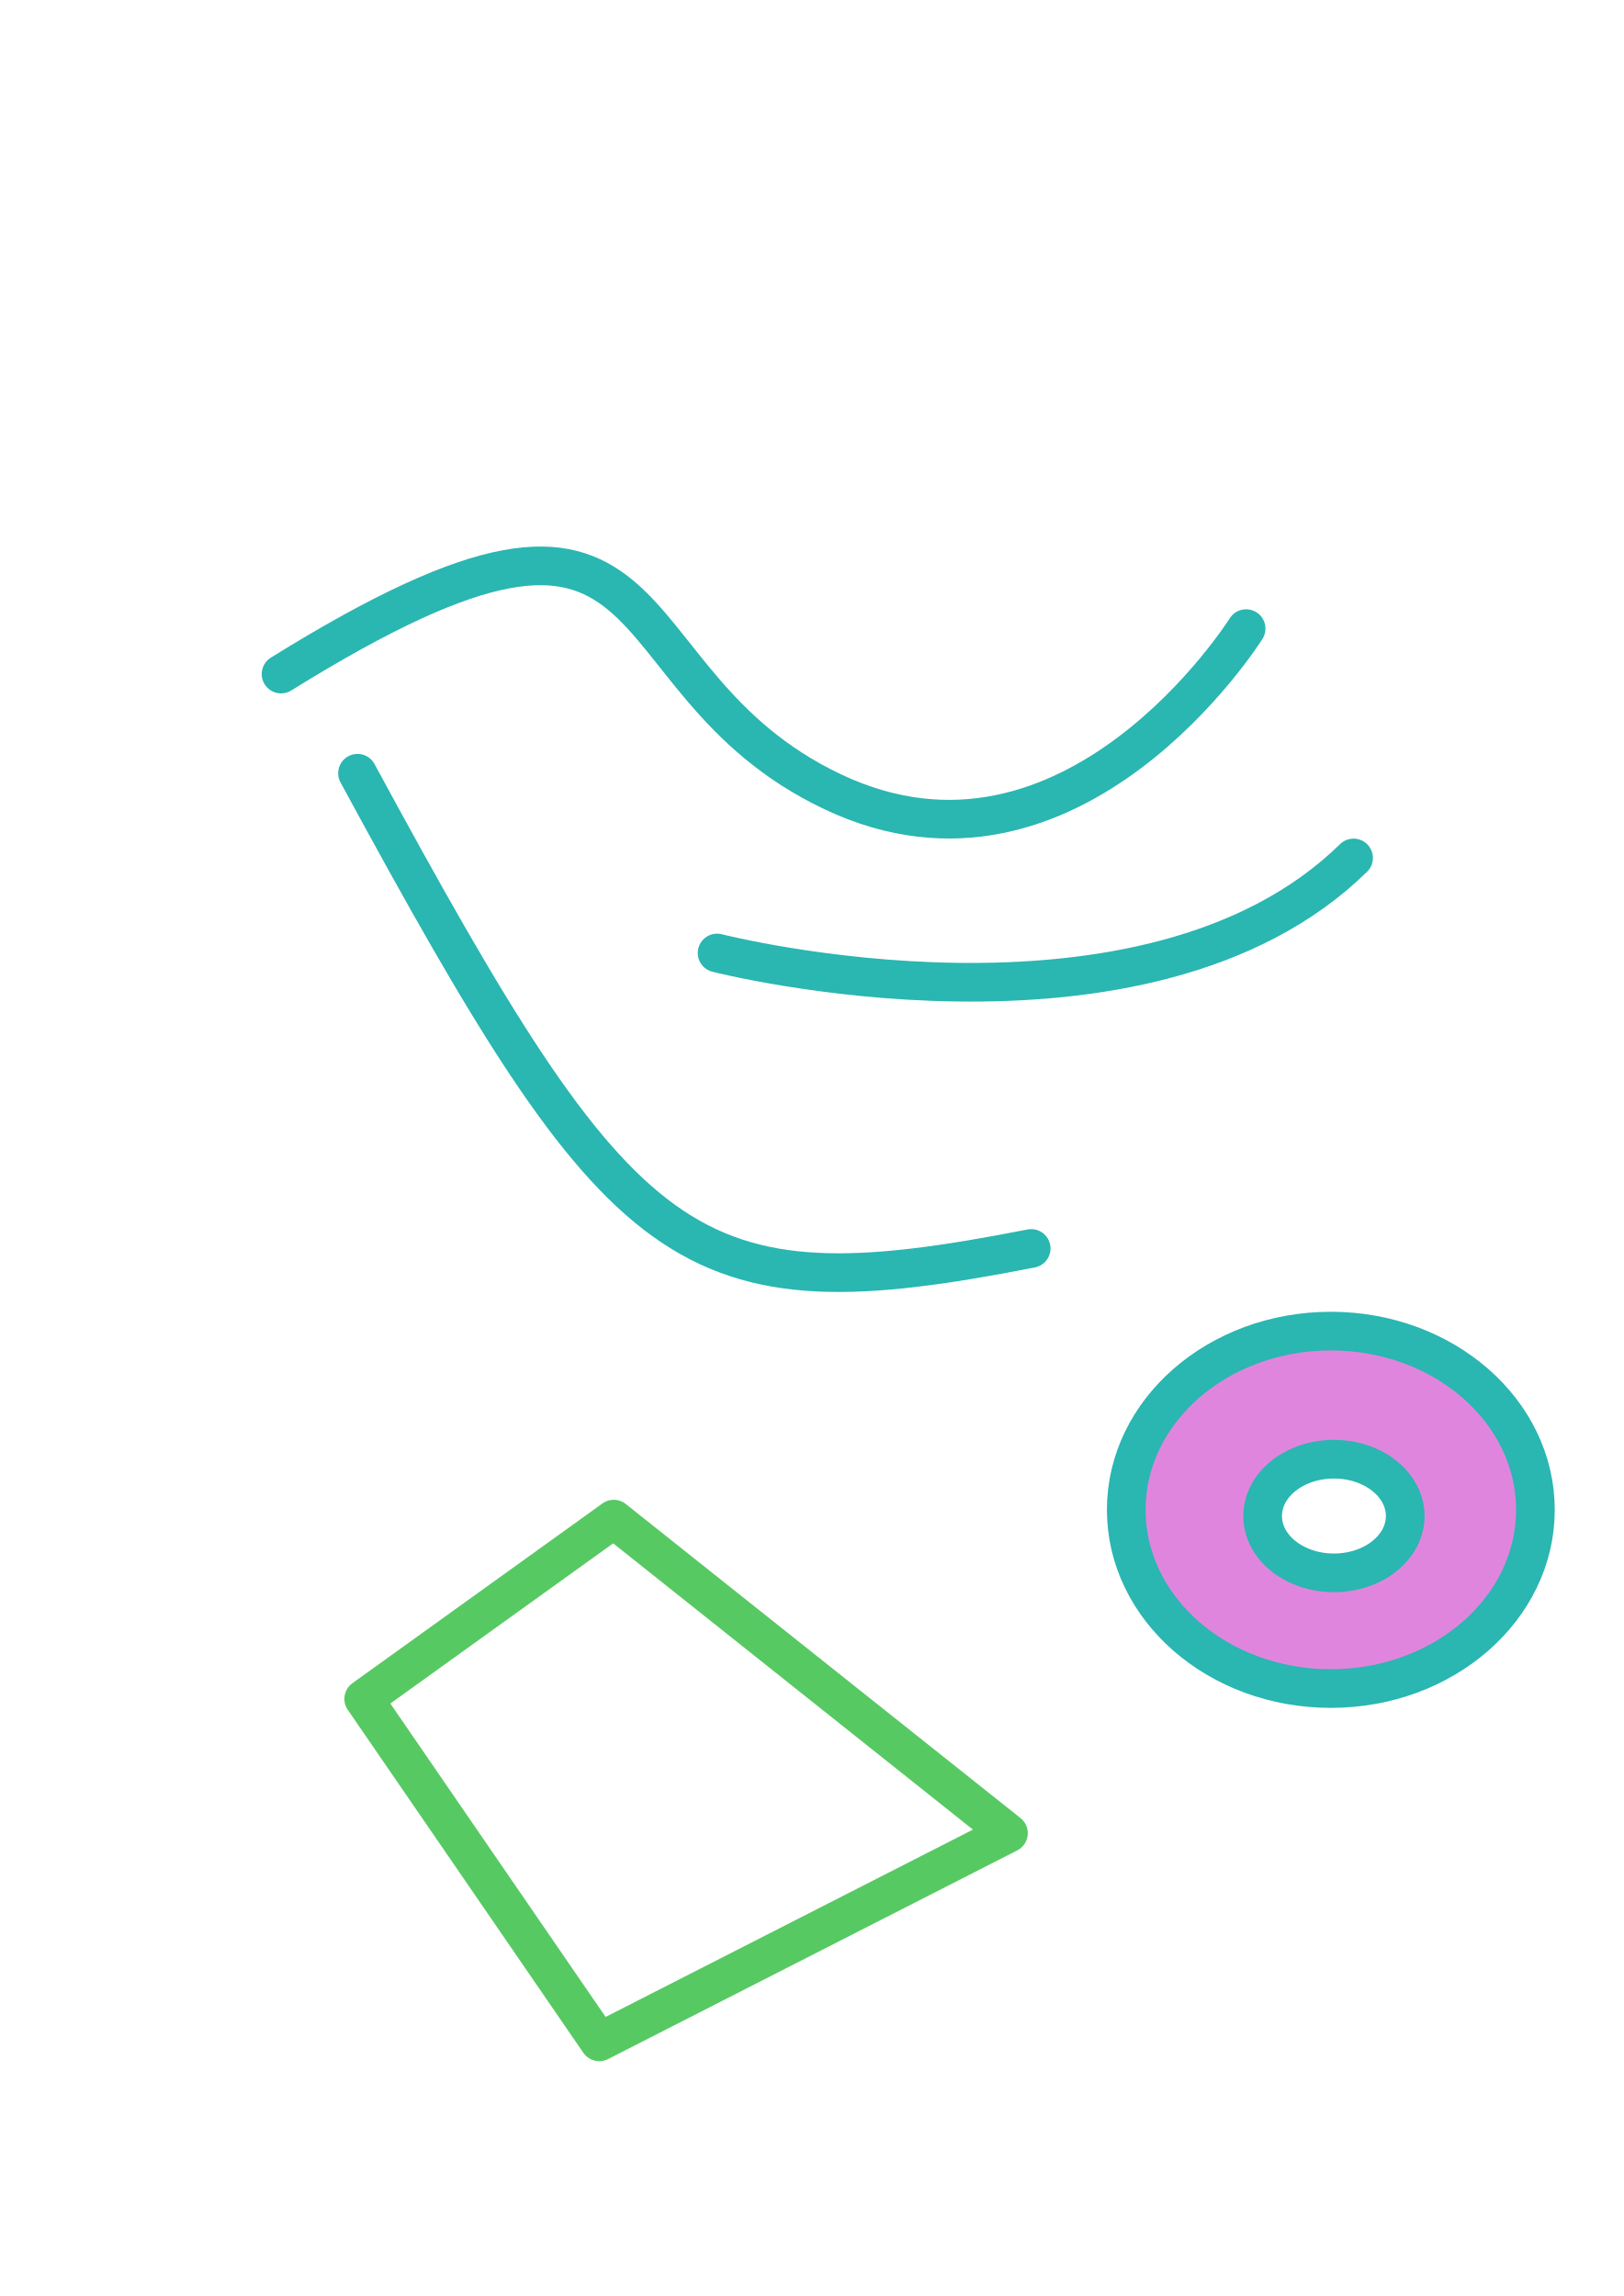
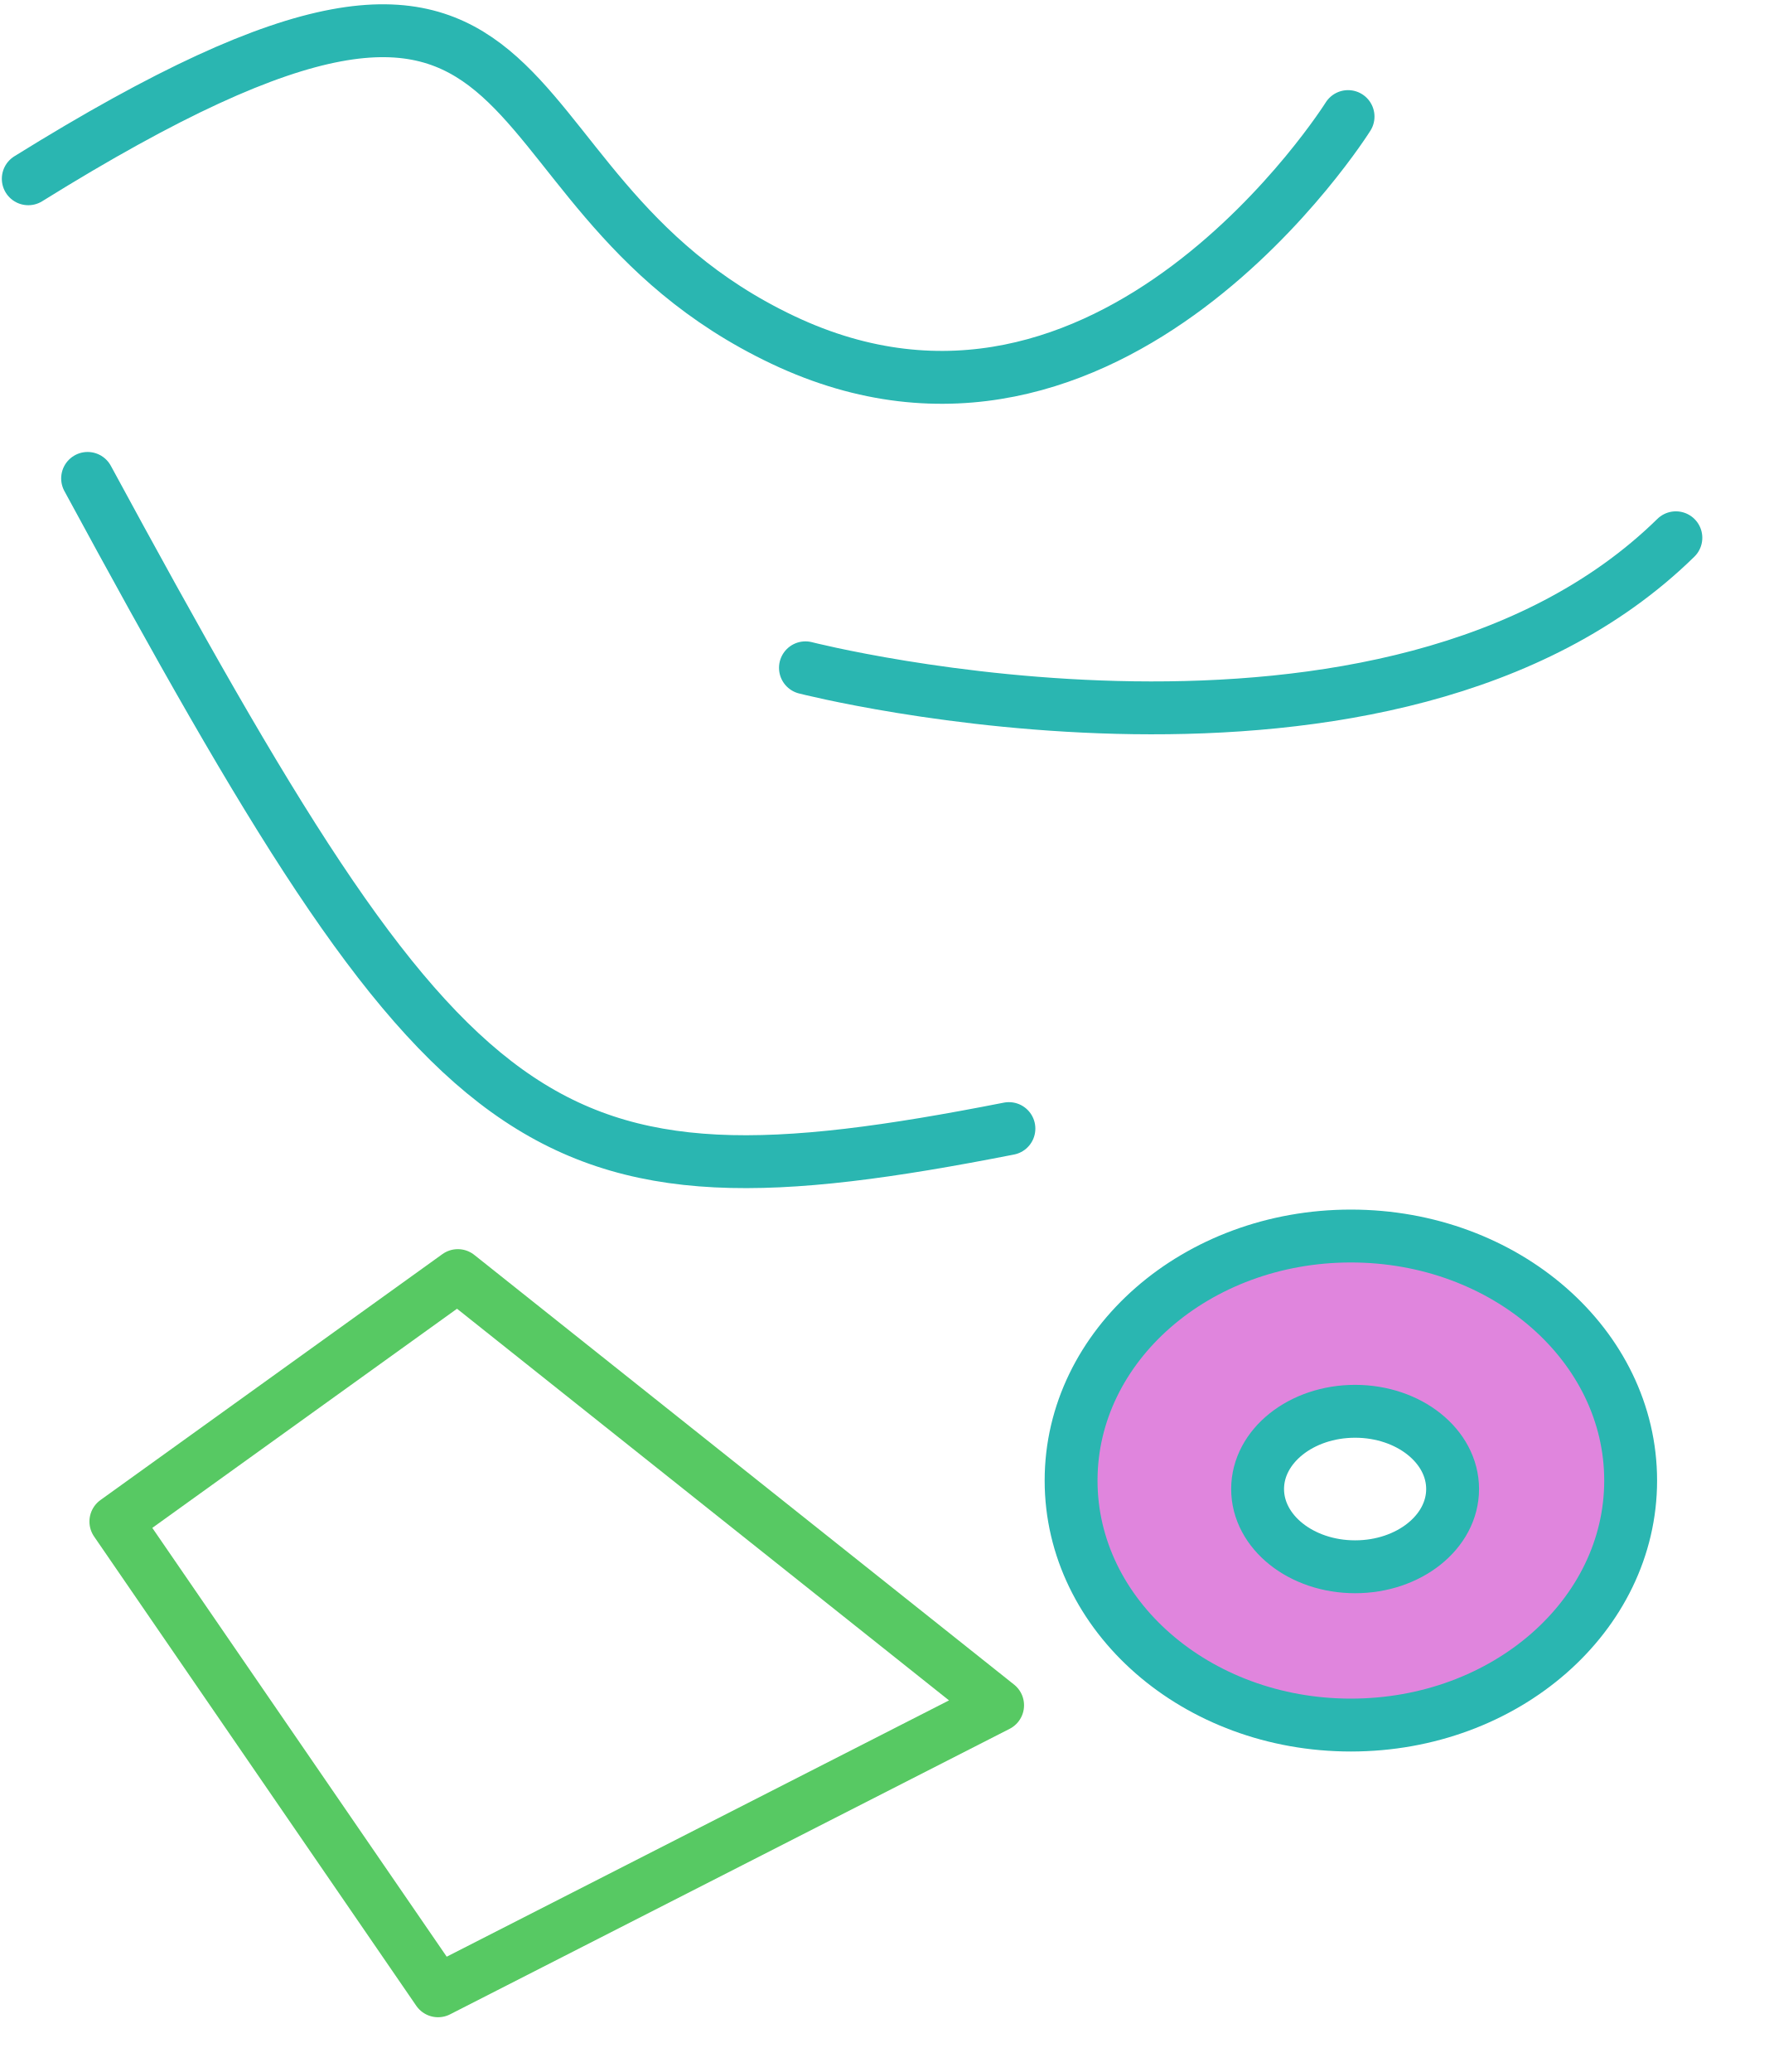
- <svg xmlns="http://www.w3.org/2000/svg" width="210mm" height="297mm" viewBox="0 0 210 297" version="1.1" id="svg8">
+ <svg xmlns="http://www.w3.org/2000/svg" width="167.263mm" height="195.899mm" viewBox="0 0 167.263 195.899" version="1.1" id="svg8">
  <defs id="defs2" />
-   <g id="layer1">
-     <path style="opacity:1;fill:none;fill-opacity:1;stroke:#2ab6b1;stroke-width:5;stroke-linecap:round;stroke-linejoin:round;stroke-miterlimit:4;stroke-dasharray:none;stroke-dashoffset:0;stroke-opacity:1;paint-order:stroke fill markers" d="m 36.349,87.193 c 52.919,-32.874 40.358,0.535 71.361,15.234 31.003,14.7 53.454,-21.114 53.454,-21.114" id="path815" />
-     <path style="opacity:1;fill:none;fill-opacity:1;stroke:#2ab6b1;stroke-width:5;stroke-linecap:round;stroke-linejoin:round;stroke-miterlimit:4;stroke-dasharray:none;stroke-dashoffset:0;stroke-opacity:1;paint-order:stroke fill markers" d="m 46.238,100.022 c 34.478,63.61 42.229,70.292 87.13,61.472" id="path817" />
-     <path style="opacity:1;fill:none;fill-opacity:1;stroke:#2ab6b1;stroke-width:5;stroke-linecap:round;stroke-linejoin:round;stroke-miterlimit:4;stroke-dasharray:none;stroke-dashoffset:0;stroke-opacity:1;paint-order:stroke fill markers" d="m 175.062,110.98 c -26.994,26.46 -82.319,12.294 -82.319,12.294" id="path819" />
-     <path style="opacity:1;fill:none;fill-opacity:1;stroke:#57c963;stroke-width:5;stroke-linecap:round;stroke-linejoin:round;stroke-miterlimit:4;stroke-dasharray:none;stroke-dashoffset:0;stroke-opacity:1;paint-order:stroke fill markers" d="M 79.379,196.507 47.039,219.759 77.508,264.126 130.428,237.132 Z" id="path821" />
-     <path style="opacity:1;fill:#e085dd;fill-opacity:1;stroke:#2ab6b1;stroke-width:18.898;stroke-linecap:round;stroke-linejoin:round;stroke-miterlimit:4;stroke-dasharray:none;stroke-dashoffset:0;stroke-opacity:1;paint-order:markers fill stroke" d="M 650.539 650.779 A 100.005 87.378 0 0 0 550.533 738.156 A 100.005 87.378 0 0 0 650.539 825.535 A 100.005 87.378 0 0 0 750.543 738.156 A 100.005 87.378 0 0 0 650.539 650.779 z M 652.053 713.408 A 34.85 27.779 0 0 1 686.904 741.188 A 34.85 27.779 0 0 1 652.053 768.967 A 34.85 27.779 0 0 1 617.203 741.188 A 34.85 27.779 0 0 1 652.053 713.408 z " transform="scale(0.2645833)" id="path823" />
+   <g id="layer1" transform="translate(0,0)">
+     <path style="opacity:1;fill:none;fill-opacity:1;stroke:#2ab6b1;stroke-width:5;stroke-linecap:round;stroke-linejoin:round;stroke-miterlimit:4;stroke-dasharray:none;stroke-dashoffset:0;stroke-opacity:1;paint-order:stroke fill markers" d="M 2.673,16.902 C 55.592,-15.973 43.03,17.436 74.034,32.136 105.037,46.836 127.488,11.022 127.488,11.022" id="path815" />
+     <path style="opacity:1;fill:none;fill-opacity:1;stroke:#2ab6b1;stroke-width:5;stroke-linecap:round;stroke-linejoin:round;stroke-miterlimit:4;stroke-dasharray:none;stroke-dashoffset:0;stroke-opacity:1;paint-order:stroke fill markers" d="M 8.285,45.232 C 42.763,108.842 50.514,115.524 95.415,106.704" id="path817" />
+     <path style="opacity:1;fill:none;fill-opacity:1;stroke:#2ab6b1;stroke-width:5;stroke-linecap:round;stroke-linejoin:round;stroke-miterlimit:4;stroke-dasharray:none;stroke-dashoffset:0;stroke-opacity:1;paint-order:stroke fill markers" d="m 158.491,50.845 c -26.994,26.46 -82.319,12.294 -82.319,12.294" id="path819" />
+     <path style="opacity:1;fill:none;fill-opacity:1;stroke:#57c963;stroke-width:5;stroke-linecap:round;stroke-linejoin:round;stroke-miterlimit:4;stroke-dasharray:none;stroke-dashoffset:0;stroke-opacity:1;paint-order:stroke fill markers" d="m 43.298,120.602 -32.34,23.252 30.469,44.367 52.919,-26.994 z" id="path821" />
+     <path style="opacity:1;fill:#e085dd;fill-opacity:1;stroke:#2ab6b1;stroke-width:5;stroke-linecap:round;stroke-linejoin:round;stroke-miterlimit:4;stroke-dasharray:none;stroke-dashoffset:0;stroke-opacity:1;paint-order:markers fill stroke" d="m 127.755,116.861 a 26.46,23.119 0 0 0 -26.46,23.118 26.46,23.119 0 0 0 26.46,23.119 26.46,23.119 0 0 0 26.459,-23.119 26.46,23.119 0 0 0 -26.459,-23.118 z m 0.4,16.571 a 9.221,7.35 0 0 1 9.221,7.35 9.221,7.35 0 0 1 -9.221,7.35 9.221,7.35 0 0 1 -9.221,-7.35 9.221,7.35 0 0 1 9.221,-7.35 z" id="path823" />
  </g>
</svg>
